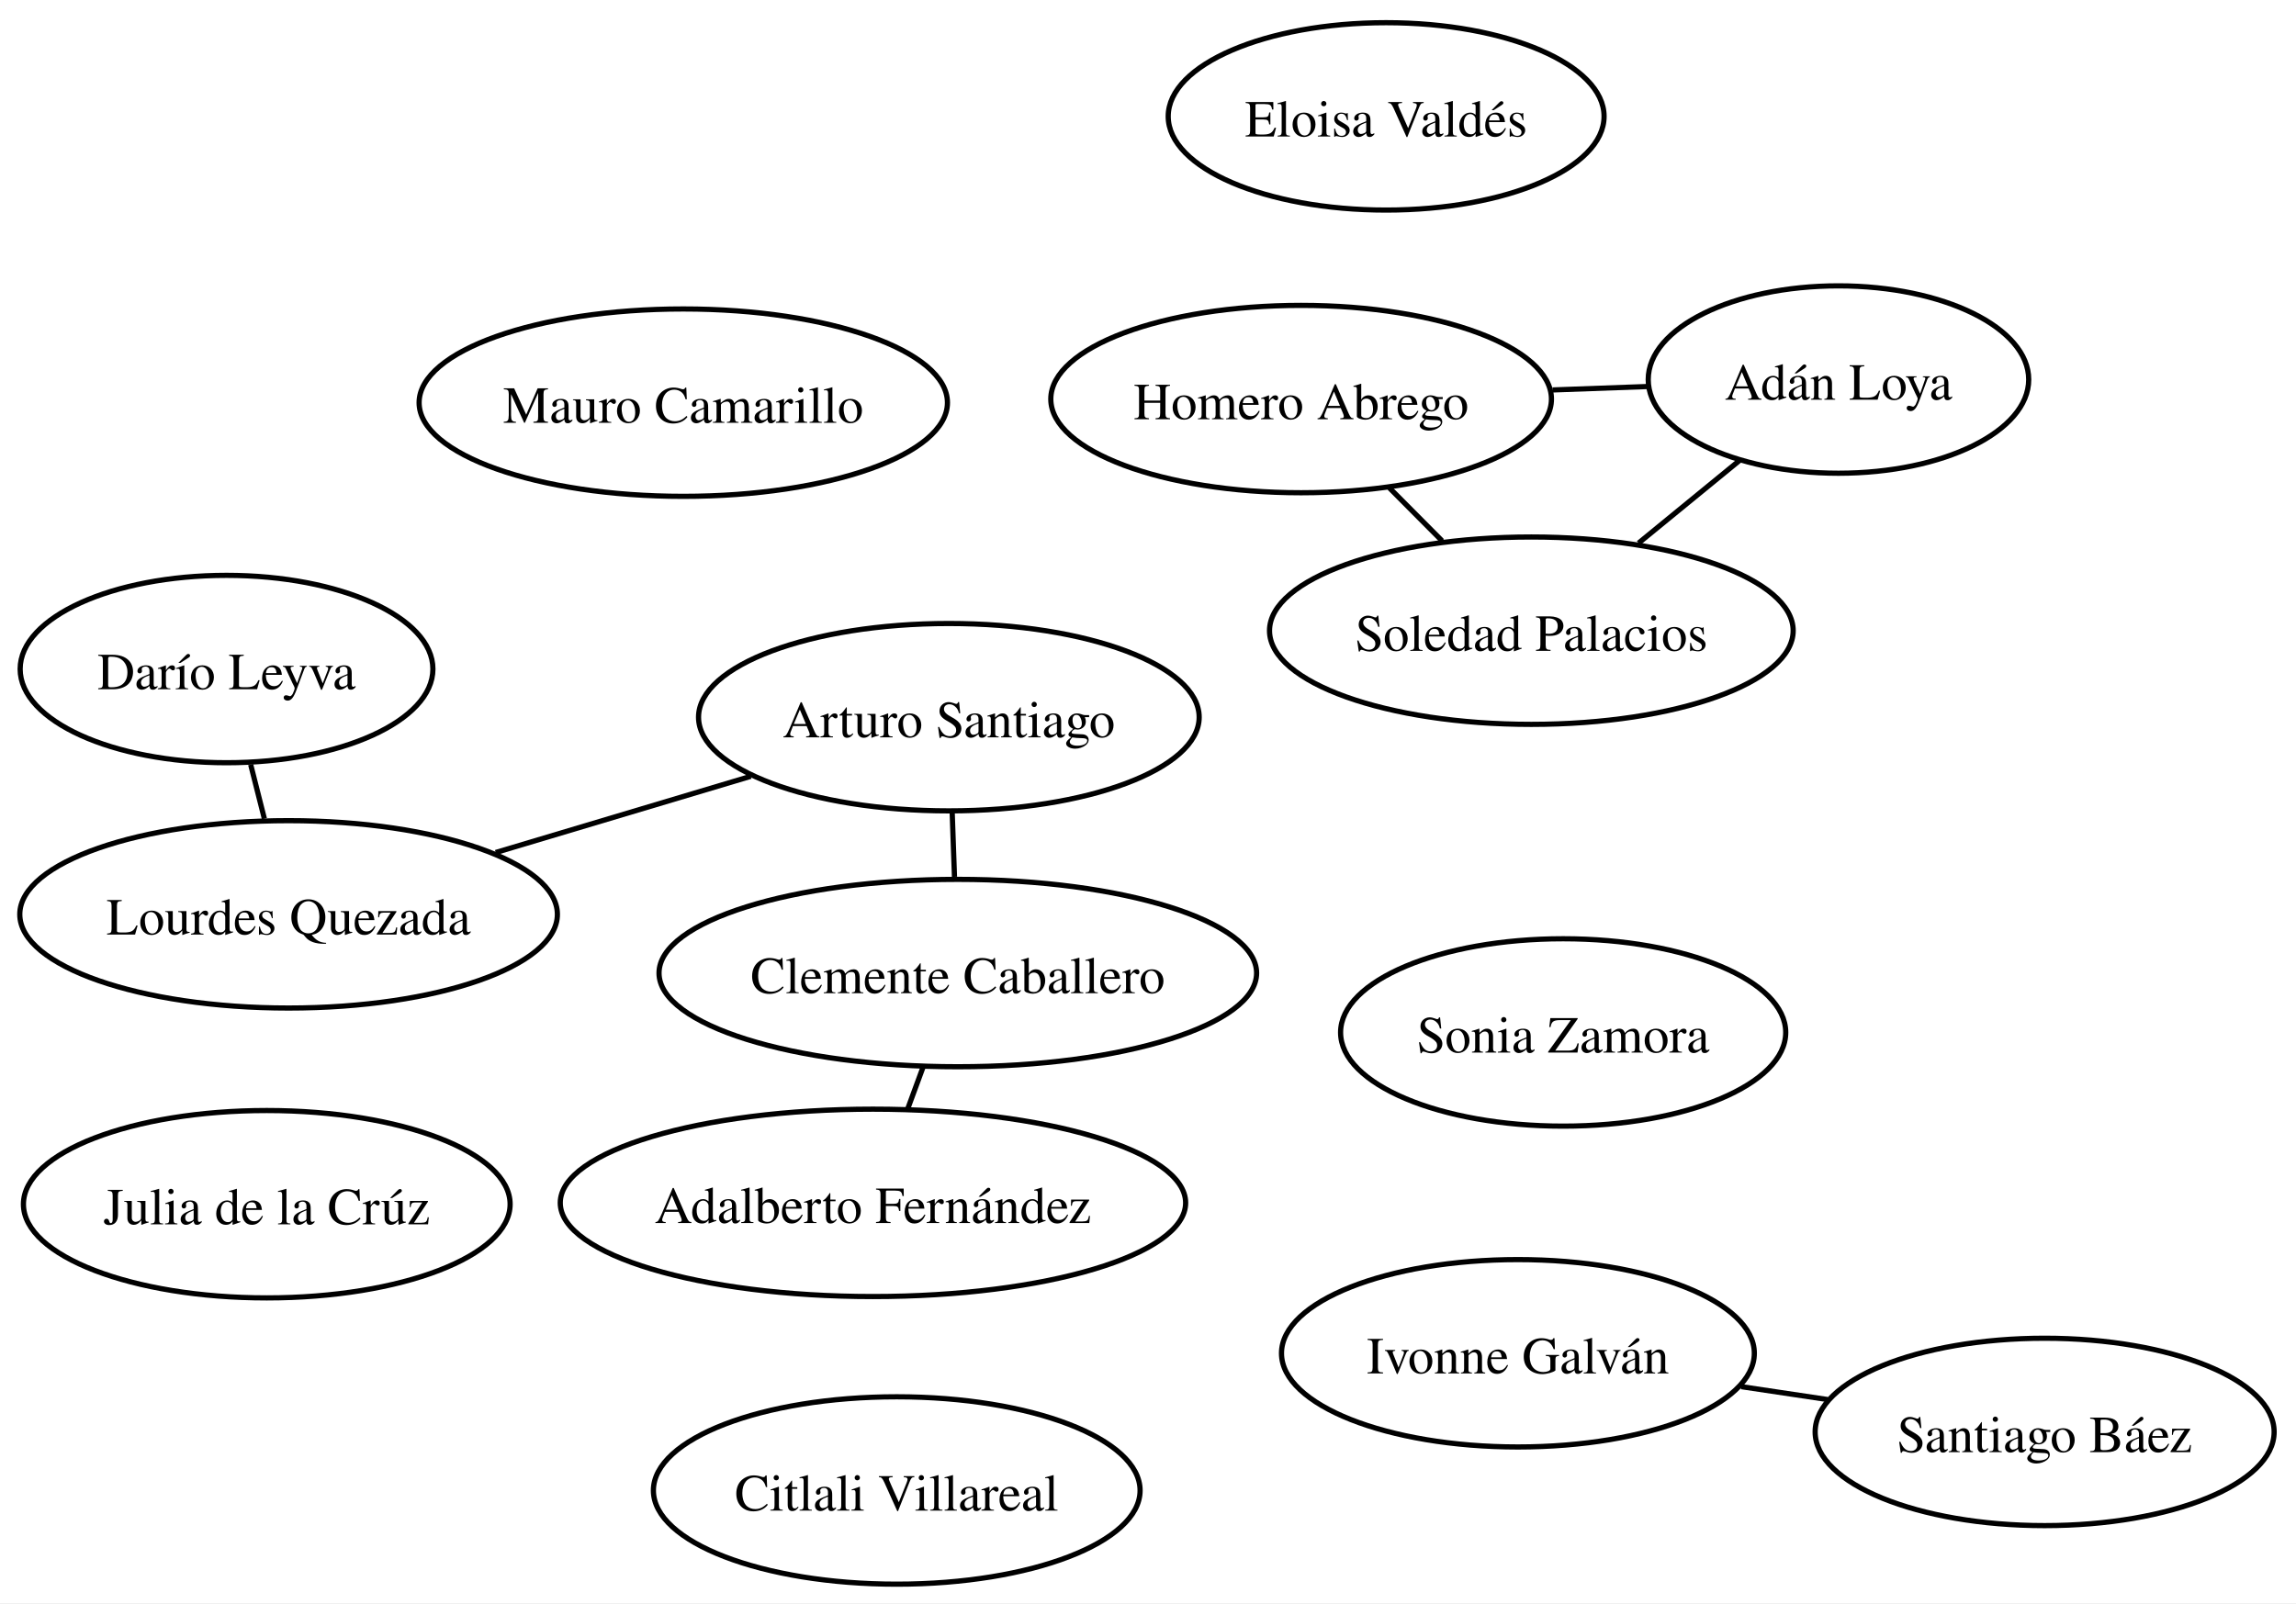
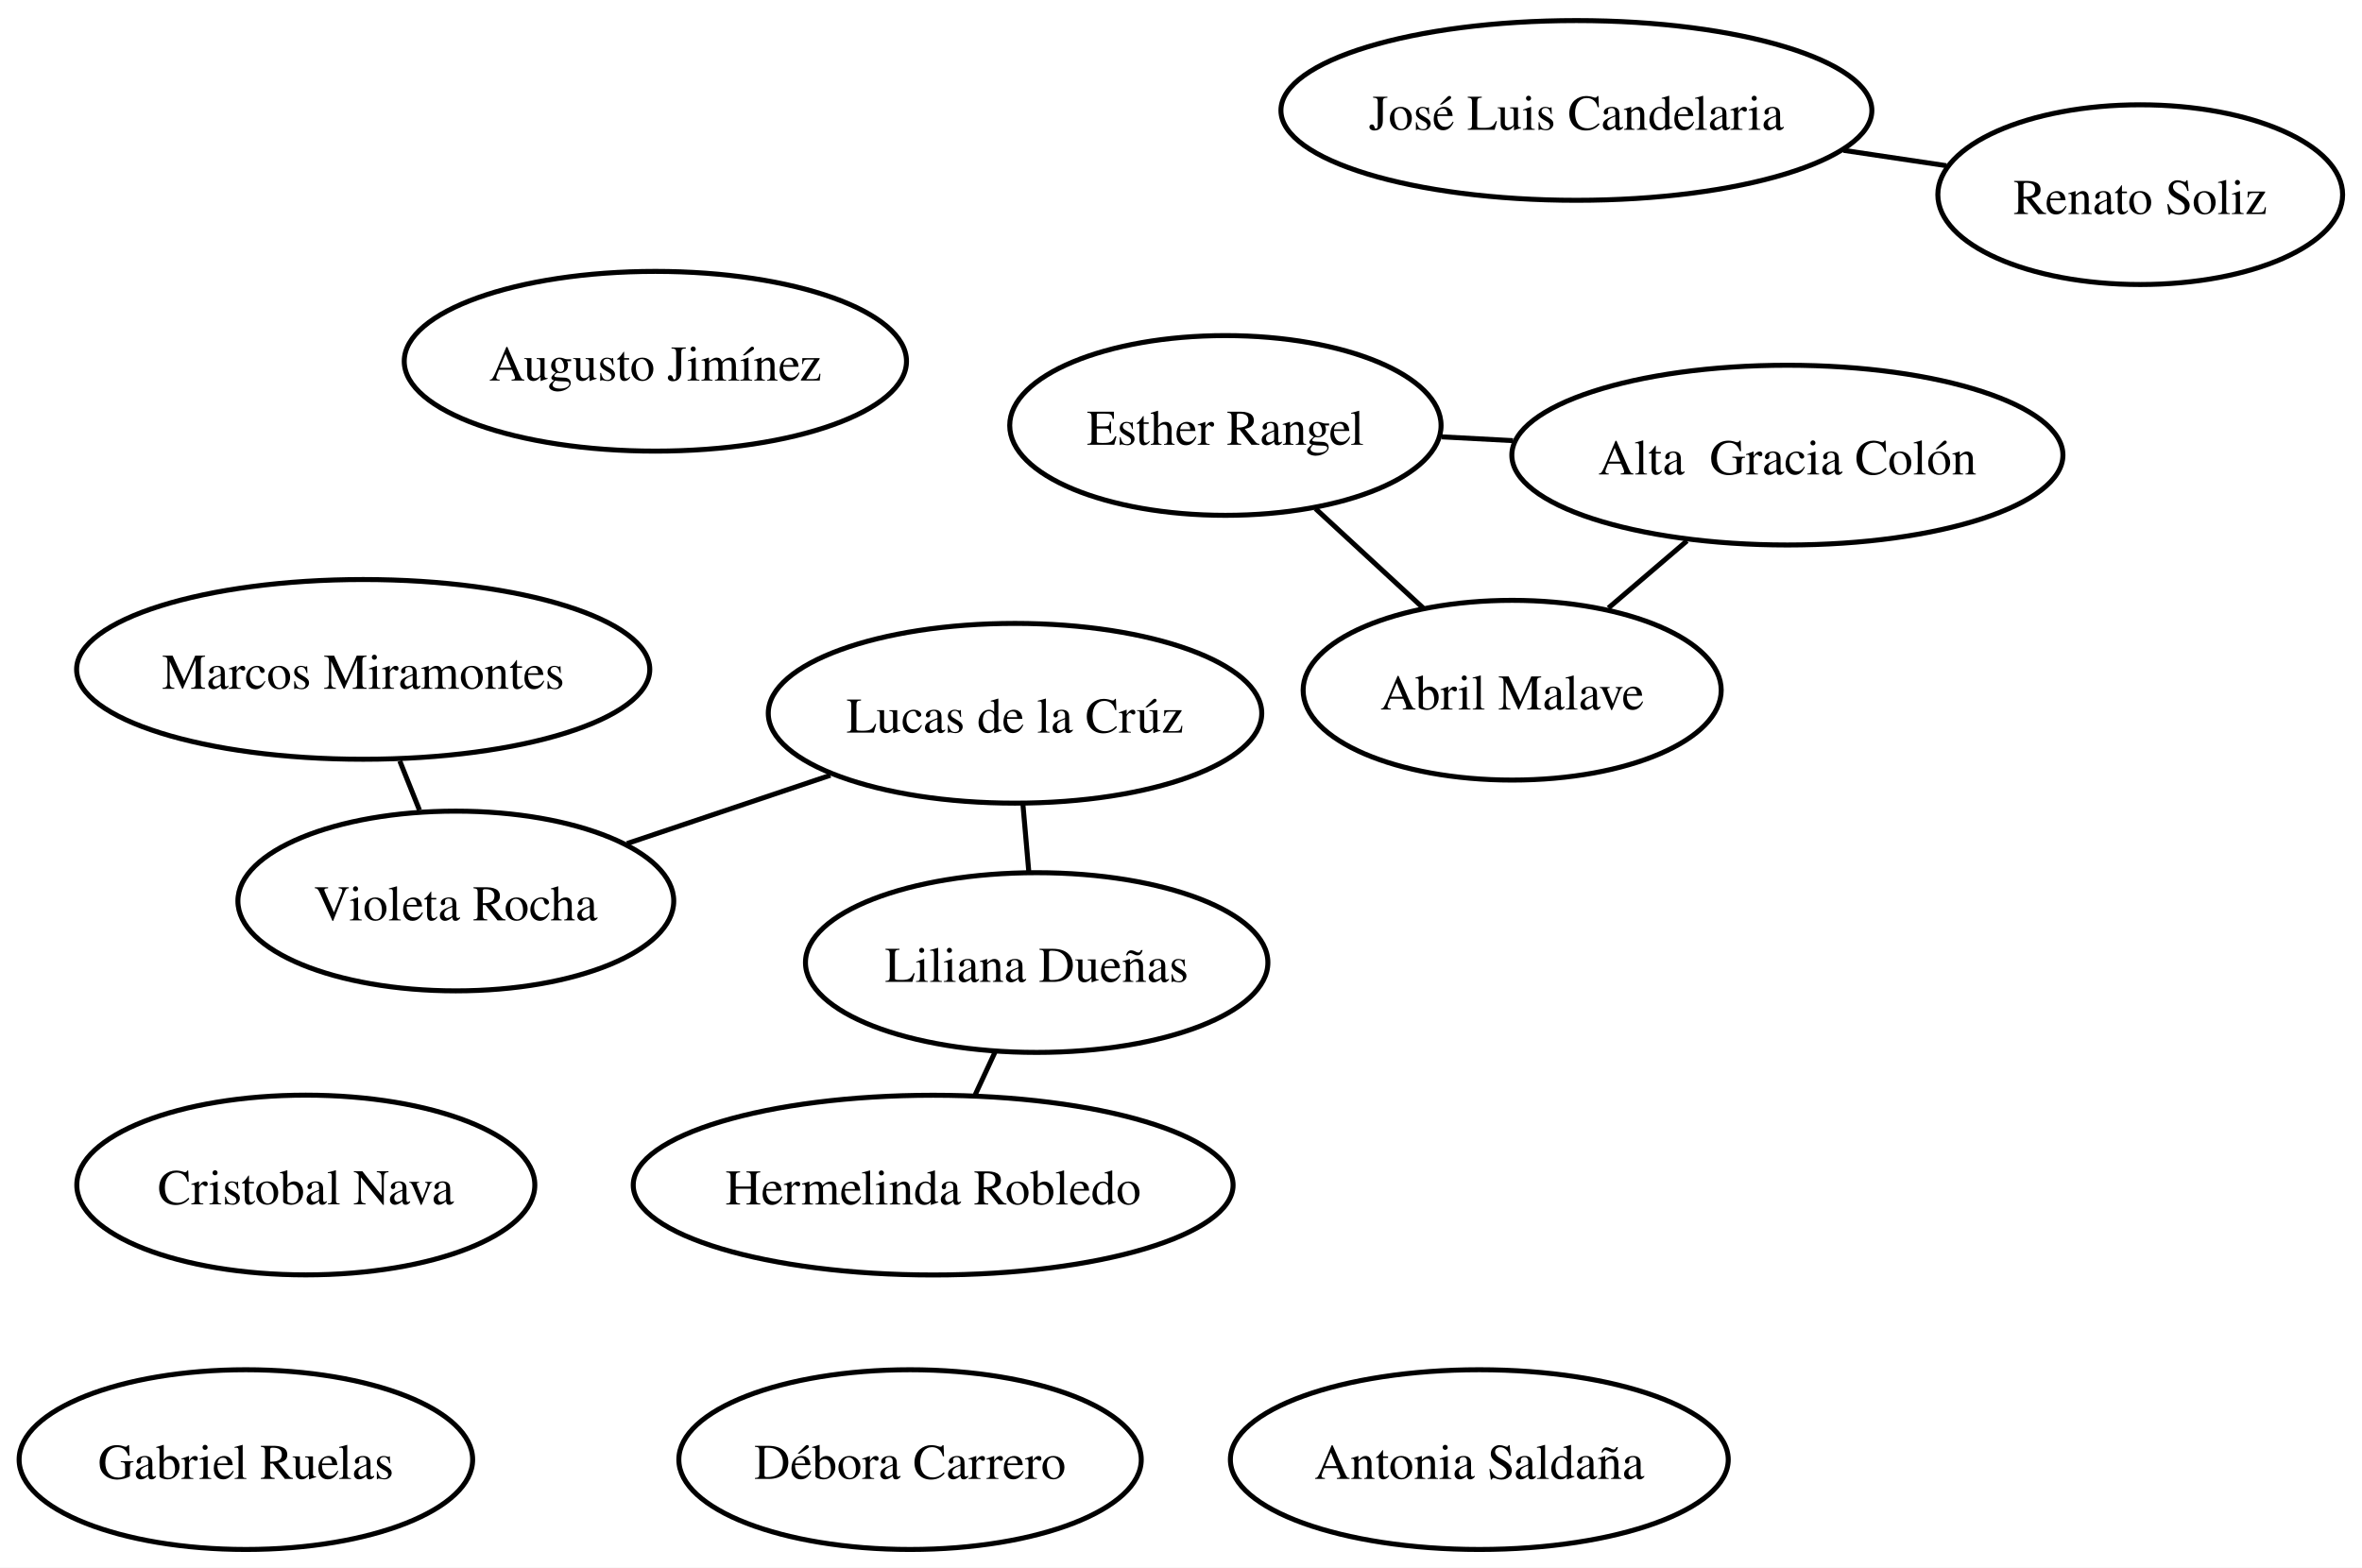
- <svg xmlns="http://www.w3.org/2000/svg" width="441pt" height="308pt" viewBox="0.00 0.00 441.00 308.00">
-   <g id="graph0" class="graph" transform="scale(1 1) rotate(0) translate(4 304)">
-     <polygon fill="white" stroke="none" points="-4,4 -4,-304 437,-304 437,4 -4,4" />
+ <svg xmlns="http://www.w3.org/2000/svg" width="473pt" height="314pt" viewBox="0.00 0.00 473.00 314.00">
+   <g id="graph0" class="graph" transform="scale(1 1) rotate(0) translate(4 310)">
+     <polygon fill="white" stroke="none" points="-4,4 -4,-310 469,-310 469,4 -4,4" />
    <g id="node1" class="node">
-       <ellipse fill="none" stroke="black" cx="51.43" cy="-128.33" rx="51.63" ry="18" />
-       <text text-anchor="middle" x="51.43" y="-124.45" font-family="Times,serif" font-size="10.00">Lourdes Quezada</text>
+       <ellipse fill="none" stroke="black" cx="87.28" cy="-129.53" rx="43.64" ry="18" />
+       <text text-anchor="middle" x="87.28" y="-125.65" font-family="Times,serif" font-size="10.00">Violeta Rocha</text>
    </g>
    <g id="node2" class="node">
-       <ellipse fill="none" stroke="black" cx="179.97" cy="-117.05" rx="57.39" ry="18" />
-       <text text-anchor="middle" x="179.97" y="-113.18" font-family="Times,serif" font-size="10.00">Clemente Caballero</text>
+       <ellipse fill="none" stroke="black" cx="203.6" cy="-117.2" rx="46.3" ry="18" />
+       <text text-anchor="middle" x="203.6" y="-113.33" font-family="Times,serif" font-size="10.00">Liliana Dueñas</text>
+     </g>
+     <g id="node5" class="node">
+       <ellipse fill="none" stroke="black" cx="199.26" cy="-167.13" rx="49.41" ry="18" />
+       <text text-anchor="middle" x="199.26" y="-163.25" font-family="Times,serif" font-size="10.00">Lucas de la Crúz</text>
+     </g>
+     <g id="edge2" class="edge">
+       <path fill="none" stroke="black" d="M202.01,-135.51C201.63,-139.85 201.23,-144.48 200.85,-148.82" />
    </g>
    <g id="node3" class="node">
-       <ellipse fill="none" stroke="black" cx="163.67" cy="-72.9" rx="60.06" ry="18" />
-       <text text-anchor="middle" x="163.67" y="-69.02" font-family="Times,serif" font-size="10.00">Adalberto Fernández</text>
+       <ellipse fill="none" stroke="black" cx="182.87" cy="-72.62" rx="60.06" ry="18" />
+       <text text-anchor="middle" x="182.87" y="-68.74" font-family="Times,serif" font-size="10.00">Hermelinda Robledo</text>
    </g>
    <g id="edge1" class="edge">
-       <path fill="none" stroke="black" d="M170.4,-91.11C171.34,-93.68 172.32,-96.32 173.26,-98.88" />
+       <path fill="none" stroke="black" d="M191.3,-90.75C192.6,-93.55 193.94,-96.44 195.24,-99.23" />
    </g>
    <g id="node4" class="node">
-       <ellipse fill="none" stroke="black" cx="39.51" cy="-175.46" rx="39.64" ry="18" />
-       <text text-anchor="middle" x="39.51" y="-171.58" font-family="Times,serif" font-size="10.00">Darío Leyva</text>
+       <ellipse fill="none" stroke="black" cx="68.73" cy="-175.92" rx="57.39" ry="18" />
+       <text text-anchor="middle" x="68.73" y="-172.04" font-family="Times,serif" font-size="10.00">Marcos Miramontes</text>
    </g>
    <g id="edge4" class="edge">
-       <path fill="none" stroke="black" d="M44.15,-157.1C45.01,-153.69 45.92,-150.12 46.78,-146.71" />
-     </g>
-     <g id="node5" class="node">
-       <ellipse fill="none" stroke="black" cx="178.25" cy="-166.21" rx="48.08" ry="18" />
-       <text text-anchor="middle" x="178.25" y="-162.34" font-family="Times,serif" font-size="10.00">Arturo Santiago</text>
+       <path fill="none" stroke="black" d="M76.06,-157.58C77.36,-154.34 78.71,-150.97 80,-147.73" />
    </g>
    <g id="edge3" class="edge">
-       <path fill="none" stroke="black" d="M140.2,-154.85C124.73,-150.23 106.85,-144.88 91.21,-140.21" />
-     </g>
-     <g id="edge2" class="edge">
-       <path fill="none" stroke="black" d="M178.89,-147.91C179.03,-143.87 179.18,-139.58 179.33,-135.54" />
+       <path fill="none" stroke="black" d="M162.28,-154.71C149.16,-150.3 134.46,-145.37 121.57,-141.04" />
    </g>
    <g id="node6" class="node">
-       <ellipse fill="none" stroke="black" cx="287.55" cy="-44" rx="45.41" ry="18" />
-       <text text-anchor="middle" x="287.55" y="-40.13" font-family="Times,serif" font-size="10.00">Ivonne Galván</text>
+       <ellipse fill="none" stroke="black" cx="311.68" cy="-287.88" rx="59.17" ry="18" />
+       <text text-anchor="middle" x="311.68" y="-284" font-family="Times,serif" font-size="10.00">José Luis Candelaria</text>
    </g>
    <g id="node10" class="node">
-       <ellipse fill="none" stroke="black" cx="388.72" cy="-28.89" rx="44.08" ry="18" />
-       <text text-anchor="middle" x="388.72" y="-25.01" font-family="Times,serif" font-size="10.00">Santiago Báez</text>
+       <ellipse fill="none" stroke="black" cx="424.59" cy="-271.01" rx="40.53" ry="18" />
+       <text text-anchor="middle" x="424.59" y="-267.13" font-family="Times,serif" font-size="10.00">Renato Soliz</text>
    </g>
    <g id="edge5" class="edge">
-       <path fill="none" stroke="black" d="M330.45,-37.59C335.95,-36.77 341.56,-35.93 347.04,-35.11" />
+       <path fill="none" stroke="black" d="M365.16,-279.89C372.11,-278.85 379.13,-277.8 385.78,-276.81" />
    </g>
    <g id="node7" class="node">
-       <ellipse fill="none" stroke="black" cx="296.24" cy="-105.64" rx="42.75" ry="18" />
-       <text text-anchor="middle" x="296.24" y="-101.77" font-family="Times,serif" font-size="10.00">Sonia Zamora</text>
+       <ellipse fill="none" stroke="black" cx="178.24" cy="-17.64" rx="46.3" ry="18" />
+       <text text-anchor="middle" x="178.24" y="-13.77" font-family="Times,serif" font-size="10.00">Débora Carrero</text>
    </g>
    <g id="node8" class="node">
-       <ellipse fill="none" stroke="black" cx="47.24" cy="-72.64" rx="46.74" ry="18" />
-       <text text-anchor="middle" x="47.24" y="-68.77" font-family="Times,serif" font-size="10.00">Julia de la Crúz</text>
+       <ellipse fill="none" stroke="black" cx="292.24" cy="-17.64" rx="49.85" ry="18" />
+       <text text-anchor="middle" x="292.24" y="-13.77" font-family="Times,serif" font-size="10.00">Antonia Saldaña</text>
    </g>
    <g id="node9" class="node">
-       <ellipse fill="none" stroke="black" cx="262.24" cy="-281.64" rx="41.86" ry="18" />
-       <text text-anchor="middle" x="262.24" y="-277.77" font-family="Times,serif" font-size="10.00">Eloisa Valdés</text>
+       <ellipse fill="none" stroke="black" cx="57.24" cy="-72.64" rx="45.86" ry="18" />
+       <text text-anchor="middle" x="57.24" y="-68.77" font-family="Times,serif" font-size="10.00">Cristobal Nava</text>
    </g>
    <g id="node11" class="node">
-       <ellipse fill="none" stroke="black" cx="245.91" cy="-227.33" rx="48.08" ry="18" />
-       <text text-anchor="middle" x="245.91" y="-223.45" font-family="Times,serif" font-size="10.00">Homero Abrego</text>
+       <ellipse fill="none" stroke="black" cx="241.39" cy="-224.78" rx="43.19" ry="18" />
+       <text text-anchor="middle" x="241.39" y="-220.91" font-family="Times,serif" font-size="10.00">Esther Rangel</text>
+     </g>
+     <g id="node12" class="node">
+       <ellipse fill="none" stroke="black" cx="353.93" cy="-218.84" rx="55.18" ry="18" />
+       <text text-anchor="middle" x="353.93" y="-214.97" font-family="Times,serif" font-size="10.00">Alta  Gracia Colón</text>
+     </g>
+     <g id="edge8" class="edge">
+       <path fill="none" stroke="black" d="M298.98,-221.74C294.18,-221.99 289.37,-222.25 284.68,-222.5" />
    </g>
    <g id="node13" class="node">
-       <ellipse fill="none" stroke="black" cx="290.13" cy="-182.83" rx="50.29" ry="18" />
-       <text text-anchor="middle" x="290.13" y="-178.95" font-family="Times,serif" font-size="10.00">Soledad Palacios</text>
+       <ellipse fill="none" stroke="black" cx="298.82" cy="-171.75" rx="41.86" ry="18" />
+       <text text-anchor="middle" x="298.82" y="-167.88" font-family="Times,serif" font-size="10.00">Abril Malave</text>
    </g>
    <g id="edge7" class="edge">
-       <path fill="none" stroke="black" d="M262.88,-210.25C266.2,-206.92 269.67,-203.42 272.99,-200.08" />
-     </g>
-     <g id="node12" class="node">
-       <ellipse fill="none" stroke="black" cx="349.12" cy="-231.08" rx="36.54" ry="18" />
-       <text text-anchor="middle" x="349.12" y="-227.2" font-family="Times,serif" font-size="10.00">Adán Loya</text>
-     </g>
-     <g id="edge8" class="edge">
-       <path fill="none" stroke="black" d="M312.44,-229.74C306.53,-229.53 300.34,-229.3 294.21,-229.08" />
+       <path fill="none" stroke="black" d="M280.97,-188.24C274.12,-194.57 266.3,-201.78 259.43,-208.12" />
    </g>
    <g id="edge6" class="edge">
-       <path fill="none" stroke="black" d="M330.13,-215.54C323.93,-210.48 317.03,-204.82 310.72,-199.66" />
+       <path fill="none" stroke="black" d="M318.09,-188.22C323.18,-192.57 328.69,-197.28 333.82,-201.66" />
    </g>
    <g id="node14" class="node">
-       <ellipse fill="none" stroke="black" cx="168.24" cy="-17.64" rx="46.74" ry="18" />
-       <text text-anchor="middle" x="168.24" y="-13.77" font-family="Times,serif" font-size="10.00">Citlali Villareal</text>
+       <ellipse fill="none" stroke="black" cx="127.24" cy="-237.64" rx="50.29" ry="18" />
+       <text text-anchor="middle" x="127.24" y="-233.77" font-family="Times,serif" font-size="10.00">Augusto Jimínez</text>
    </g>
    <g id="node15" class="node">
-       <ellipse fill="none" stroke="black" cx="127.24" cy="-226.64" rx="50.74" ry="18" />
-       <text text-anchor="middle" x="127.24" y="-222.77" font-family="Times,serif" font-size="10.00">Mauro Camarillo</text>
+       <ellipse fill="none" stroke="black" cx="45.24" cy="-17.64" rx="45.41" ry="18" />
+       <text text-anchor="middle" x="45.24" y="-13.77" font-family="Times,serif" font-size="10.00">Gabriel Ruelas</text>
    </g>
  </g>
</svg>
